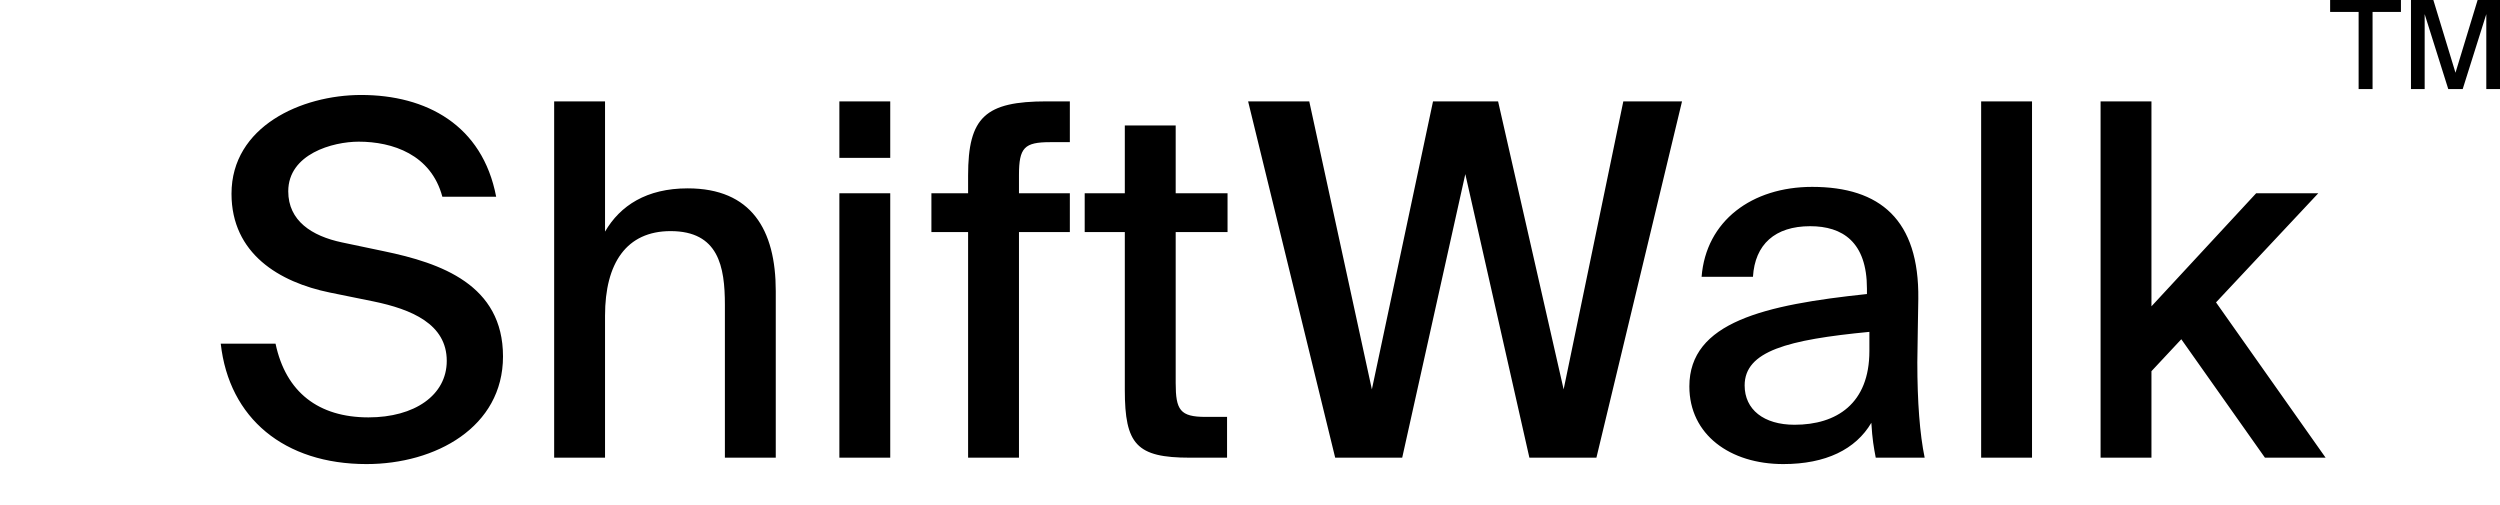
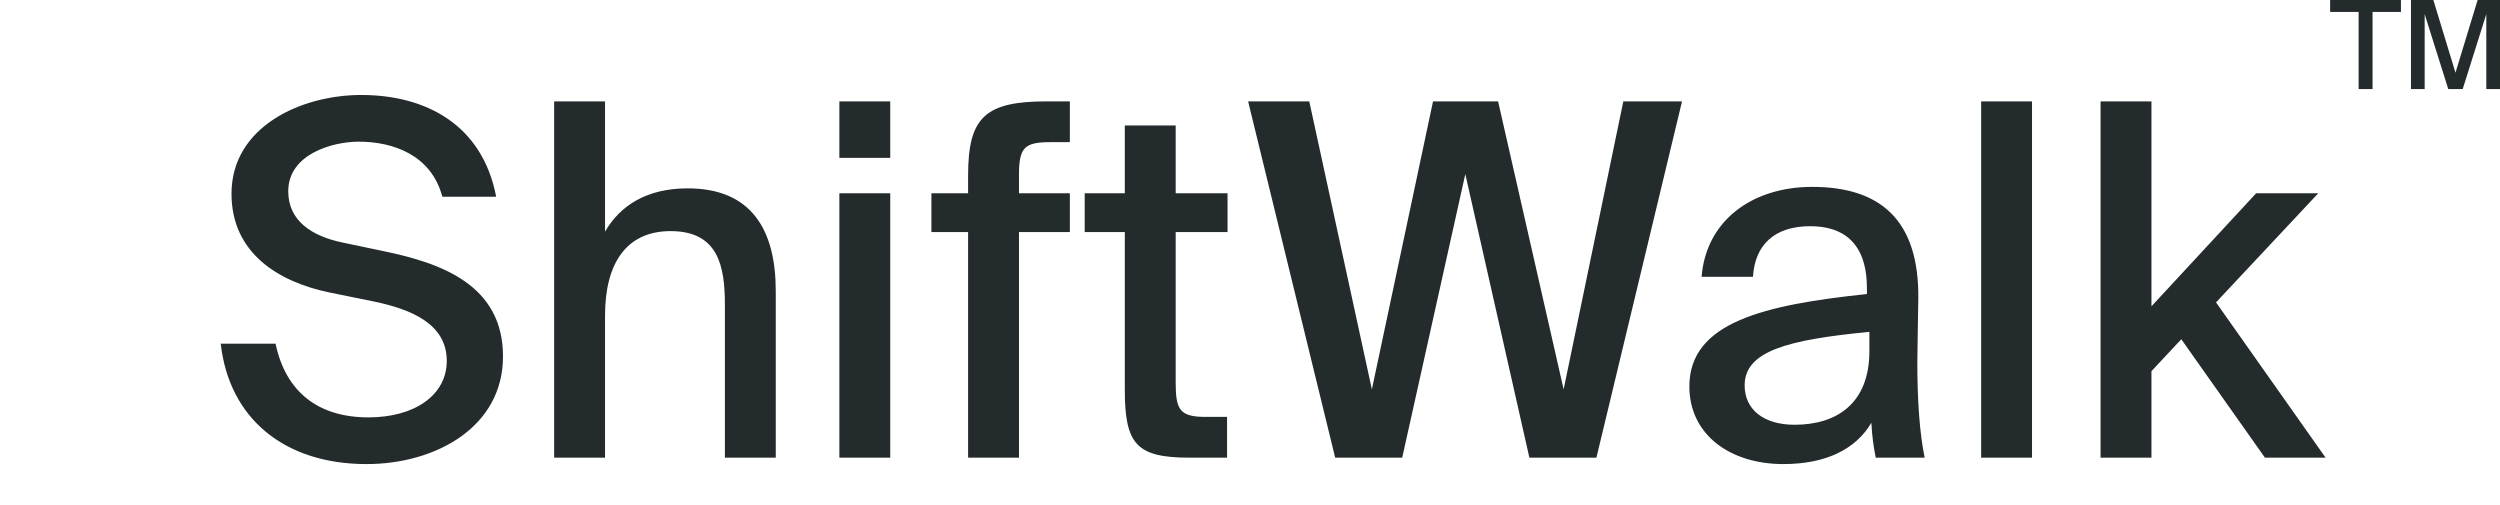
<svg xmlns="http://www.w3.org/2000/svg" className="w-full" viewBox="0 0 411 83" fill="none">
-   <path d="M54.225 48.095l7.158 1.455c6.273 1.292 12.064 3.716 12.064 9.776 0 5.656-5.308 9.292-12.868 9.292-8.203 0-13.592-4.12-15.28-12.12H36.29c1.367 12.282 10.455 19.796 23.966 19.796 11.34 0 22.438-6.06 22.438-17.695 0-11.797-10.213-15.352-19.543-17.29l-6.916-1.455c-4.986-1.05-8.847-3.555-8.847-8.403 0-6.14 7.319-8.16 11.581-8.16 5.55 0 11.903 2.1 13.753 9.049h8.847c-2.252-11.797-11.501-16.726-22.198-16.726-9.811 0-21.312 5.171-21.312 16.24 0 9.858 7.882 14.544 16.165 16.241zM99.468 38.076V16.665h-8.364v58.578h8.364v-23.35c0-8.646 3.539-13.898 10.777-13.898 7.882 0 8.927 5.818 8.927 12.12v25.128h8.364v-27.39c0-10.1-4.021-16.887-14.476-16.887-6.756 0-11.099 2.828-13.592 7.11zM146.356 16.665h-8.364v9.291h8.364v-9.291zm0 15.109h-8.364v43.47h8.364v-43.47zM159.155 28.865v2.909h-6.032v6.383h6.032v37.086h8.364V38.157h8.364v-6.383h-8.364v-2.99c0-4.524.884-5.413 5.147-5.413h3.217v-6.706h-3.78c-10.133 0-12.948 2.585-12.948 12.2zM184.919 20.624v11.15h-6.595v6.383h6.595v25.936c0 8.969 1.93 11.15 10.697 11.15h6.112v-6.706h-3.539c-4.182 0-4.906-1.131-4.906-5.575V38.157h8.525v-6.383h-8.525v-11.15h-8.364zM257.062 64.012l-10.777-47.347h-10.696l-10.053 47.347-10.294-47.347h-10.053l14.315 58.578h11.018l10.375-46.62 10.535 46.62h11.018l14.075-58.578h-9.651l-9.812 47.347zM277.731 63.528c0 7.918 6.675 12.766 15.441 12.766 6.997 0 11.903-2.424 14.477-6.787.16 2.747.402 4.04.723 5.736h8.043c-.804-3.878-1.206-9.21-1.206-15.674 0-1.859.16-9.373.16-10.424.161-13.008-6.273-18.422-17.452-18.422-9.892 0-17.452 5.576-18.175 14.787h8.444c.322-5.333 3.619-8.323 9.41-8.323 5.308 0 9.329 2.586 9.329 10.262v.889c-16.809 1.777-29.194 4.605-29.194 15.19zm29.596-8.969v3.151c0 8.646-5.388 12.12-12.305 12.12-5.067 0-8.203-2.505-8.203-6.464 0-5.656 7.077-7.514 20.508-8.807zM334.064 75.243V16.665H325.7v58.578h8.364zM353.699 16.665h-8.364v58.578h8.364v-14.22l4.906-5.252 13.752 19.472h9.973l-18.015-25.532 16.808-17.937H370.91l-17.211 18.584V16.665zM387.757 1.96v12.685h2.292V1.959h4.665V0h-11.641v1.96h4.684zM402.495 14.645h2.373l3.88-12.322v12.322H411V0h-3.679l-3.639 11.958L400.042 0h-3.679v14.645h2.252V2.323l3.88 12.322z" fill="currentColor" />
+   <path d="M54.225 48.095l7.158 1.455c6.273 1.292 12.064 3.716 12.064 9.776 0 5.656-5.308 9.292-12.868 9.292-8.203 0-13.592-4.12-15.28-12.12H36.29c1.367 12.282 10.455 19.796 23.966 19.796 11.34 0 22.438-6.06 22.438-17.695 0-11.797-10.213-15.352-19.543-17.29l-6.916-1.455c-4.986-1.05-8.847-3.555-8.847-8.403 0-6.14 7.319-8.16 11.581-8.16 5.55 0 11.903 2.1 13.753 9.049h8.847c-2.252-11.797-11.501-16.726-22.198-16.726-9.811 0-21.312 5.171-21.312 16.24 0 9.858 7.882 14.544 16.165 16.241zM99.468 38.076V16.665h-8.364v58.578h8.364v-23.35c0-8.646 3.539-13.898 10.777-13.898 7.882 0 8.927 5.818 8.927 12.12v25.128h8.364v-27.39c0-10.1-4.021-16.887-14.476-16.887-6.756 0-11.099 2.828-13.592 7.11zM146.356 16.665h-8.364v9.291h8.364v-9.291zm0 15.109h-8.364v43.47h8.364v-43.47zM159.155 28.865v2.909h-6.032v6.383h6.032v37.086h8.364V38.157h8.364v-6.383h-8.364v-2.99c0-4.524.884-5.413 5.147-5.413h3.217v-6.706h-3.78c-10.133 0-12.948 2.585-12.948 12.2zM184.919 20.624v11.15h-6.595v6.383h6.595v25.936c0 8.969 1.93 11.15 10.697 11.15h6.112v-6.706h-3.539c-4.182 0-4.906-1.131-4.906-5.575V38.157h8.525v-6.383h-8.525v-11.15h-8.364zM257.062 64.012l-10.777-47.347h-10.696l-10.053 47.347-10.294-47.347h-10.053l14.315 58.578h11.018l10.375-46.62 10.535 46.62h11.018l14.075-58.578h-9.651l-9.812 47.347zM277.731 63.528c0 7.918 6.675 12.766 15.441 12.766 6.997 0 11.903-2.424 14.477-6.787.16 2.747.402 4.04.723 5.736h8.043c-.804-3.878-1.206-9.21-1.206-15.674 0-1.859.16-9.373.16-10.424.161-13.008-6.273-18.422-17.452-18.422-9.892 0-17.452 5.576-18.175 14.787h8.444c.322-5.333 3.619-8.323 9.41-8.323 5.308 0 9.329 2.586 9.329 10.262v.889c-16.809 1.777-29.194 4.605-29.194 15.19zm29.596-8.969v3.151c0 8.646-5.388 12.12-12.305 12.12-5.067 0-8.203-2.505-8.203-6.464 0-5.656 7.077-7.514 20.508-8.807zM334.064 75.243V16.665H325.7v58.578h8.364zM353.699 16.665h-8.364v58.578h8.364v-14.22l4.906-5.252 13.752 19.472h9.973l-18.015-25.532 16.808-17.937H370.91l-17.211 18.584V16.665zM387.757 1.96v12.685h2.292V1.959h4.665V0h-11.641v1.96h4.684zM402.495 14.645h2.373l3.88-12.322v12.322H411V0h-3.679l-3.639 11.958L400.042 0h-3.679v14.645h2.252V2.323l3.88 12.322z" fill="#242B2D" />
  <path className="opacity-0" d="M0 83h32.893v-7.757H0V83z" fill="none" />
</svg>
